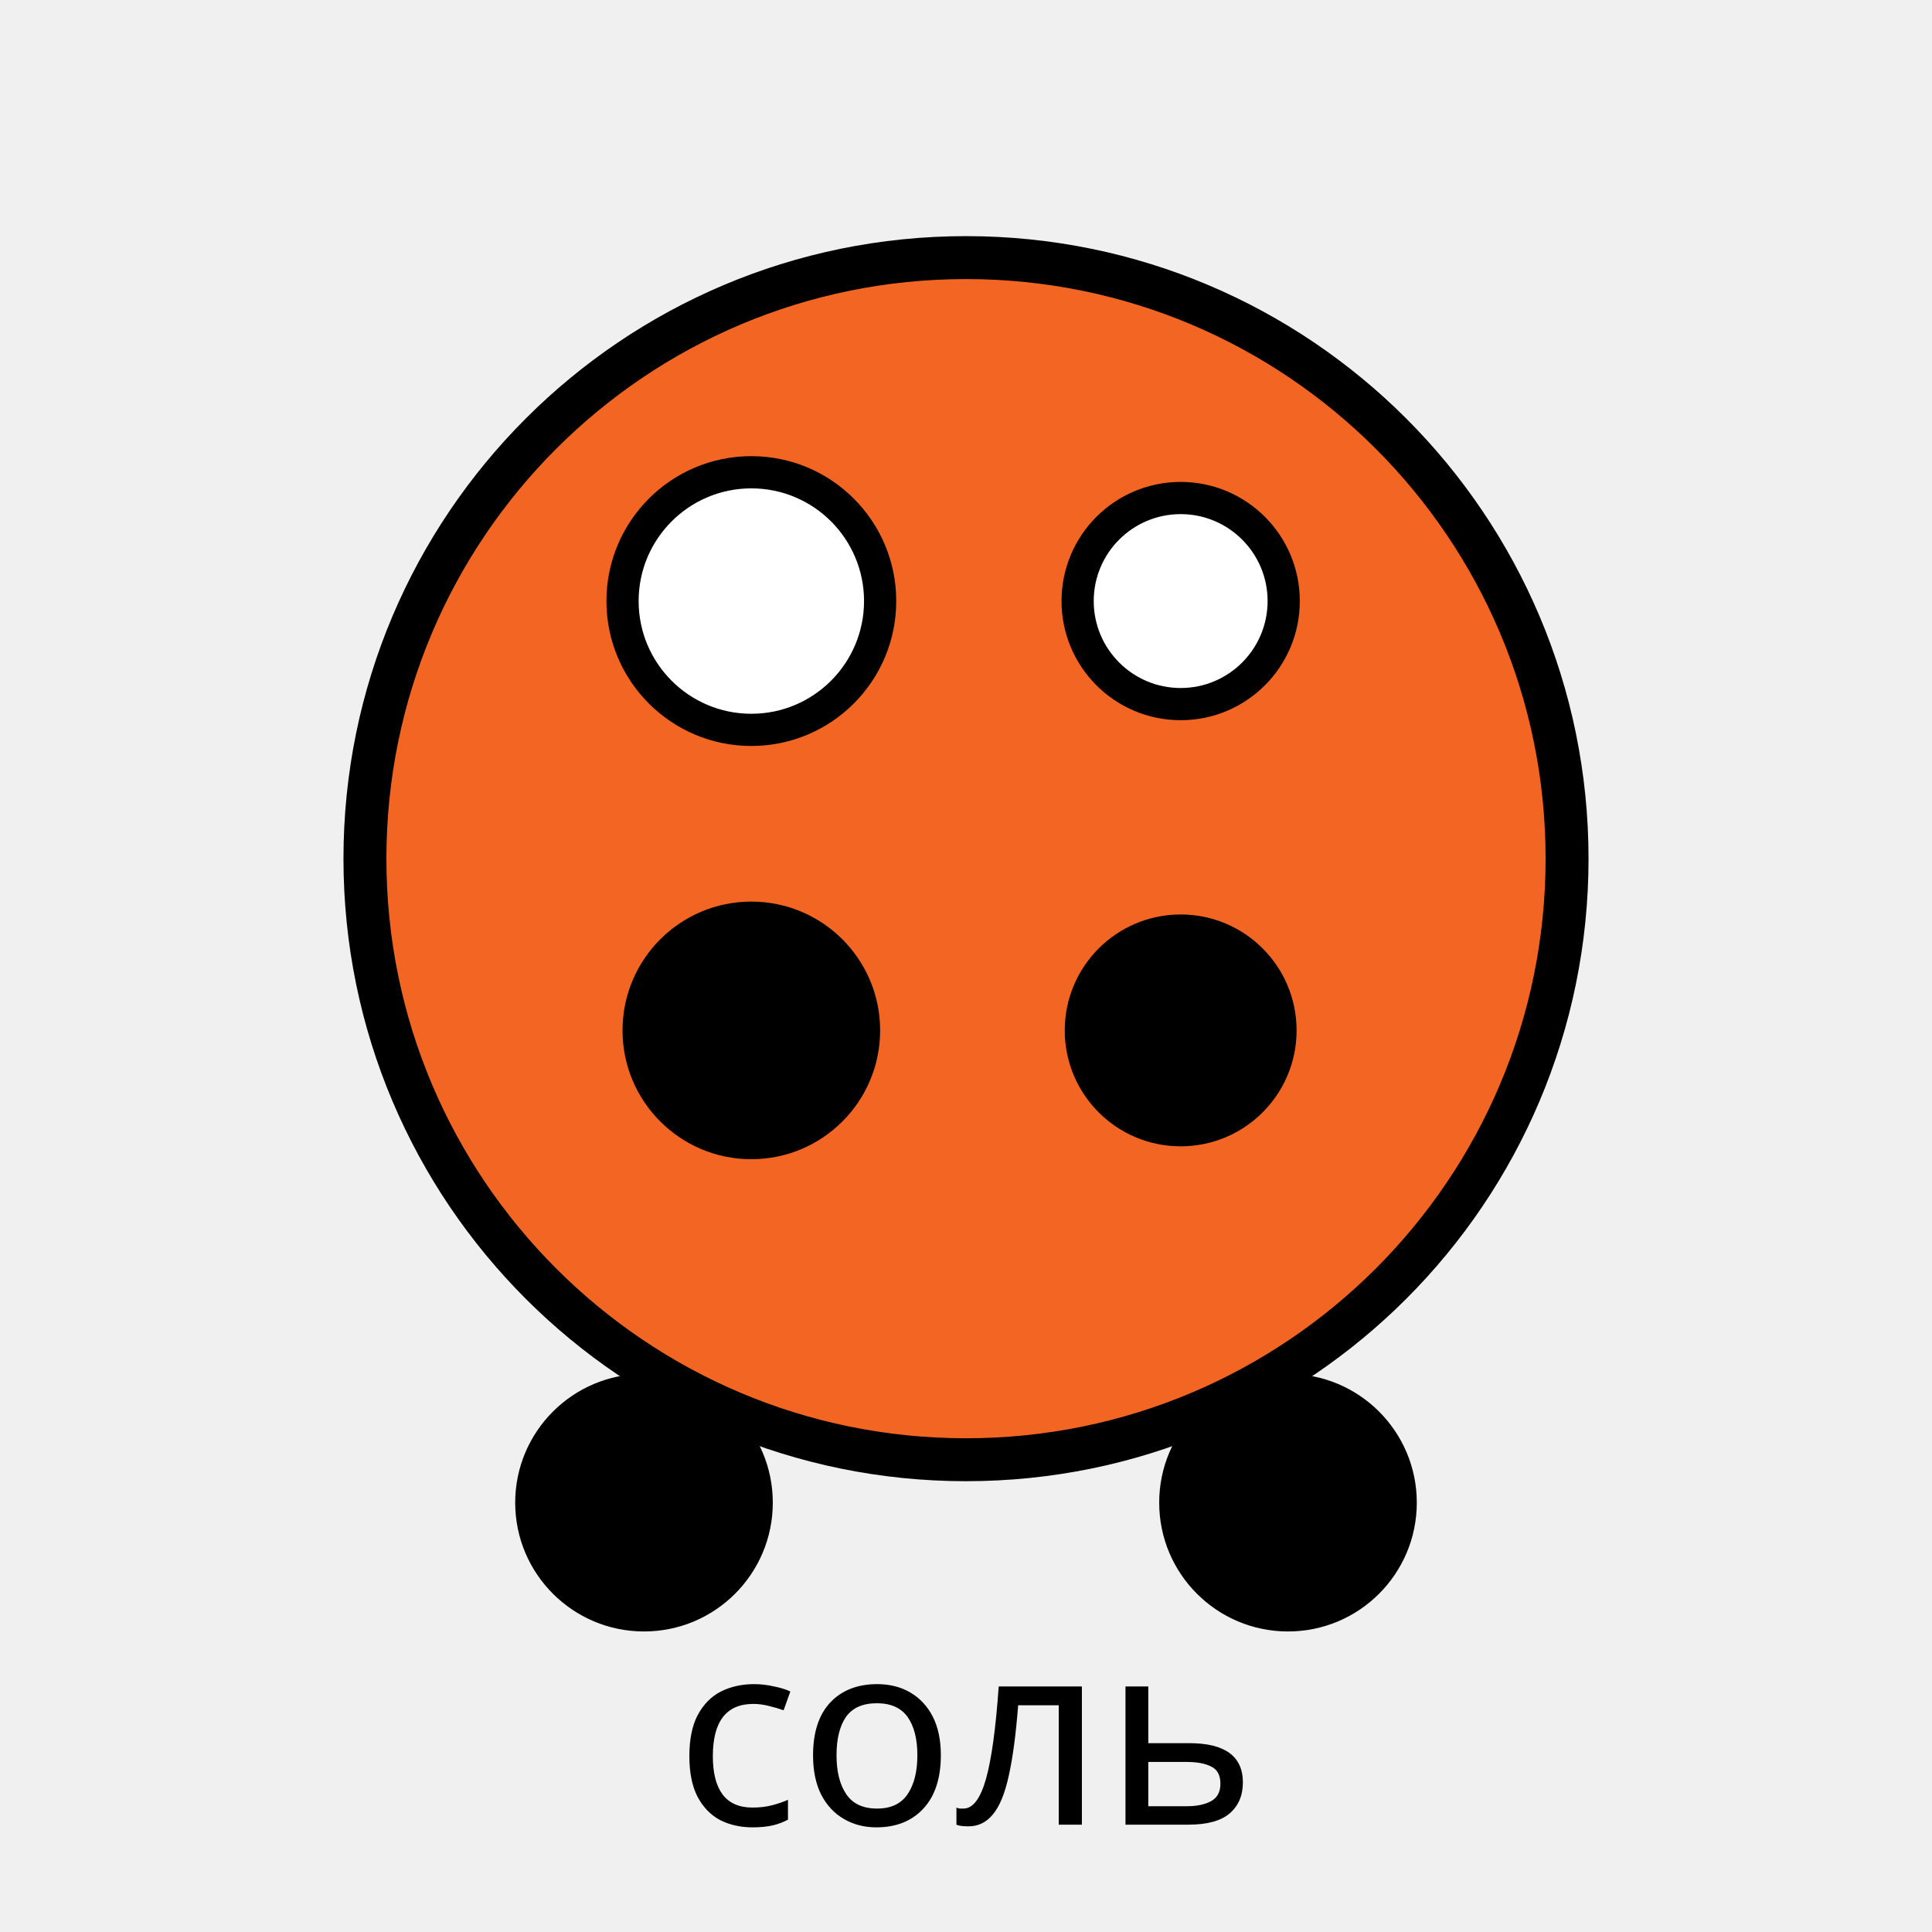
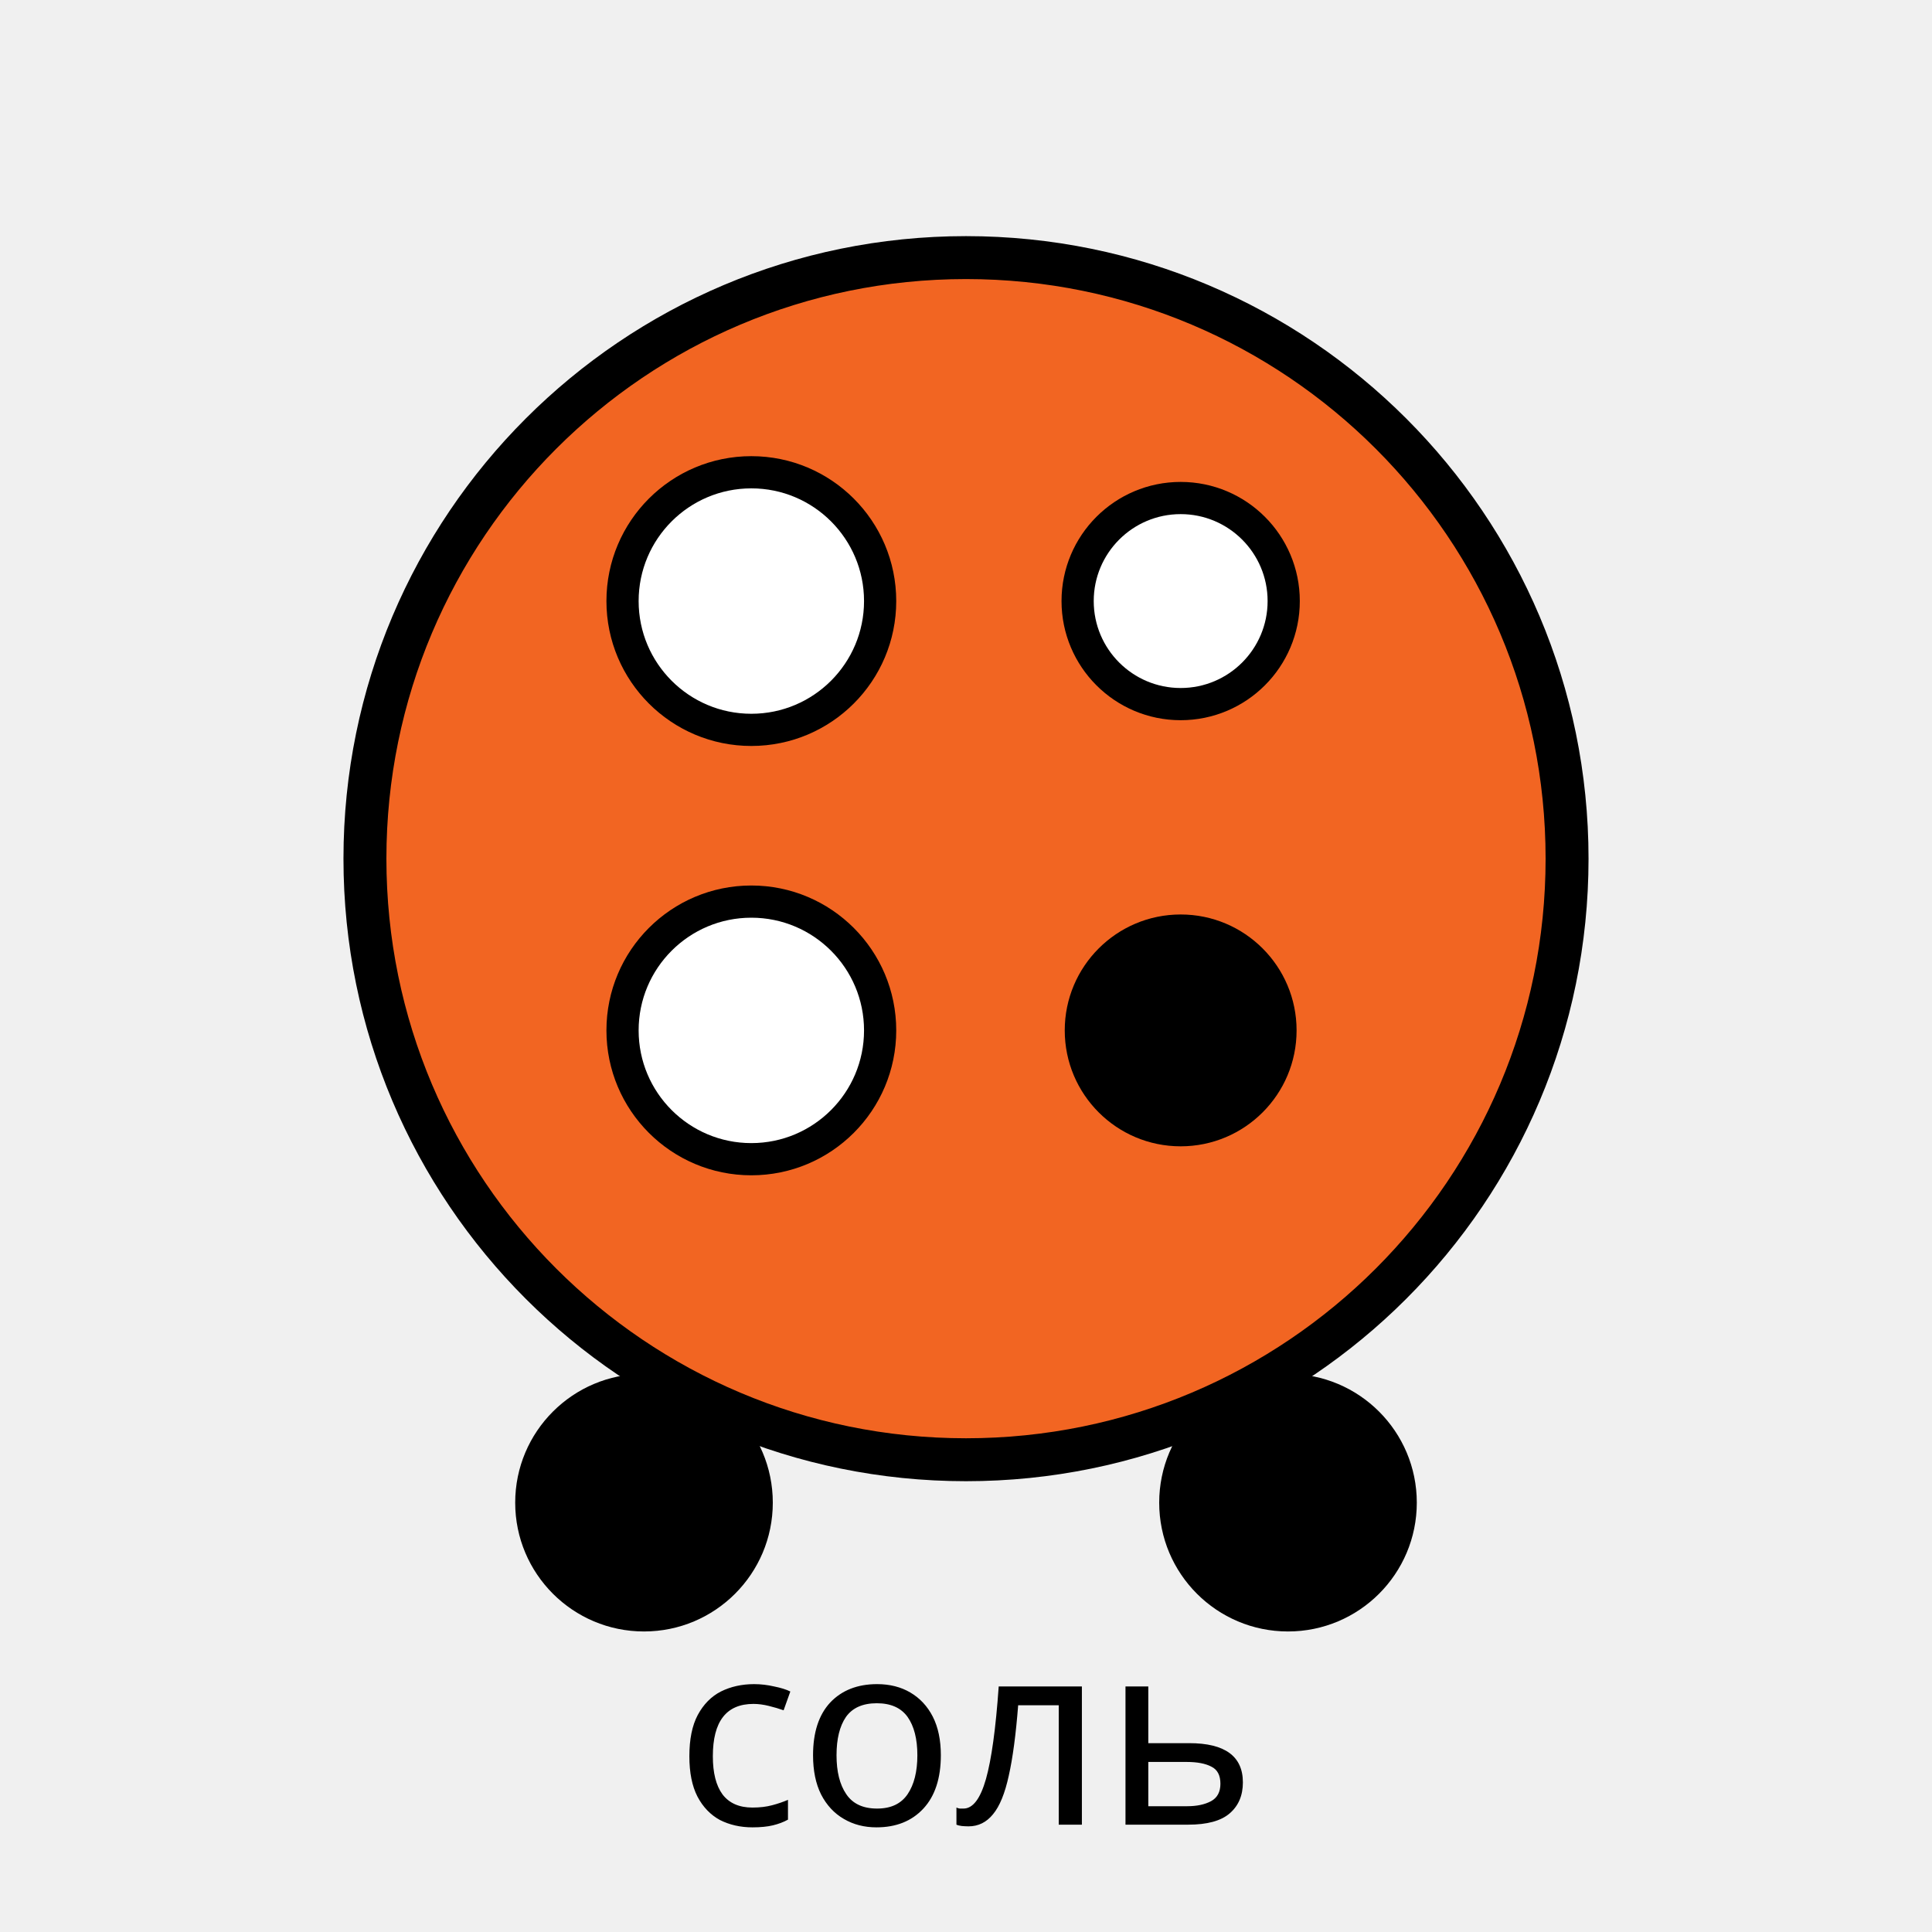
<svg xmlns="http://www.w3.org/2000/svg" width="90" height="90" viewBox="0 0 90 90">
  <circle cx="45" cy="40" r="28" fill="#f26522" stroke="black" stroke-width="2" />
  <circle cx="35" cy="28" r="6" fill="white" stroke="black" stroke-width="1.5" />
  <circle cx="55" cy="28" r="4.8" fill="white" stroke="black" stroke-width="1.5" />
-   <circle cx="35" cy="48" r="6" fill="black" />
+   <circle cx="35" cy="48" r="6" fill="white" stroke="black" stroke-width="1.5" />
  <circle cx="55" cy="48" r="5.4" fill="black" />
  <circle cx="30" cy="70" r="6" fill="black" />
  <circle cx="60" cy="70" r="6" fill="black" />
  <text x="45" y="85" text-anchor="middle" font-family="sans-serif" font-size="12">соль</text>
</svg>
